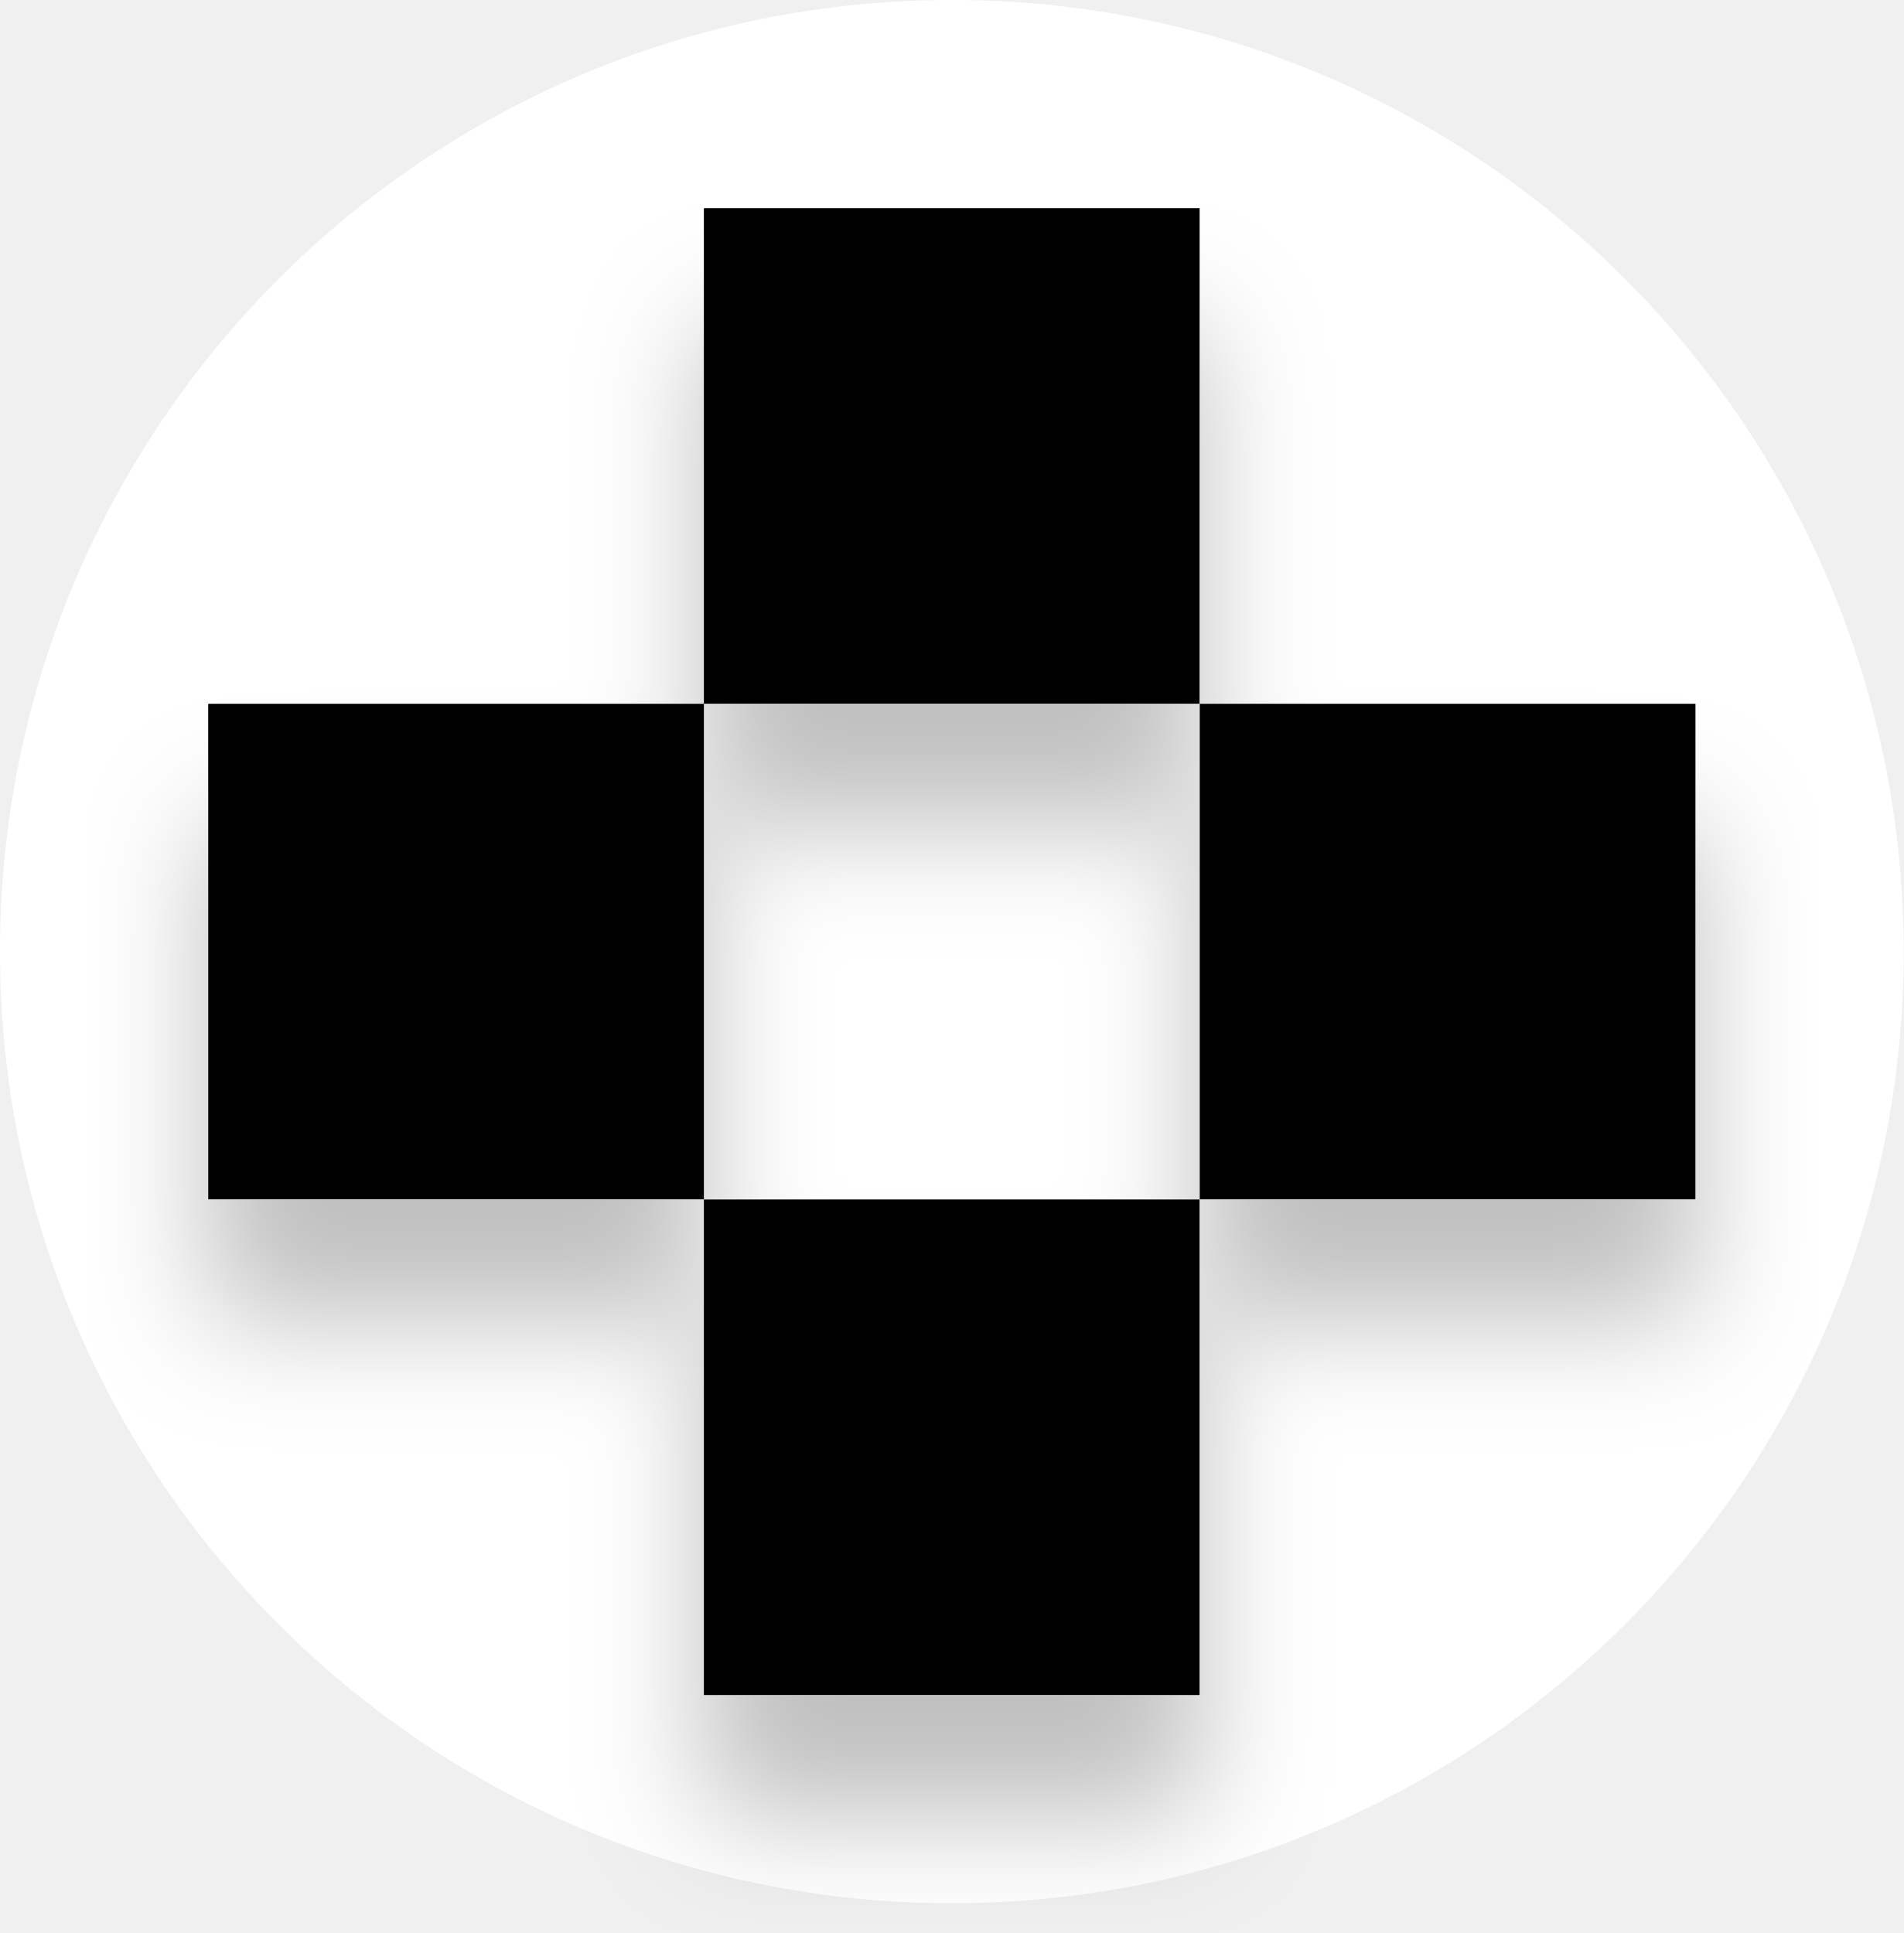
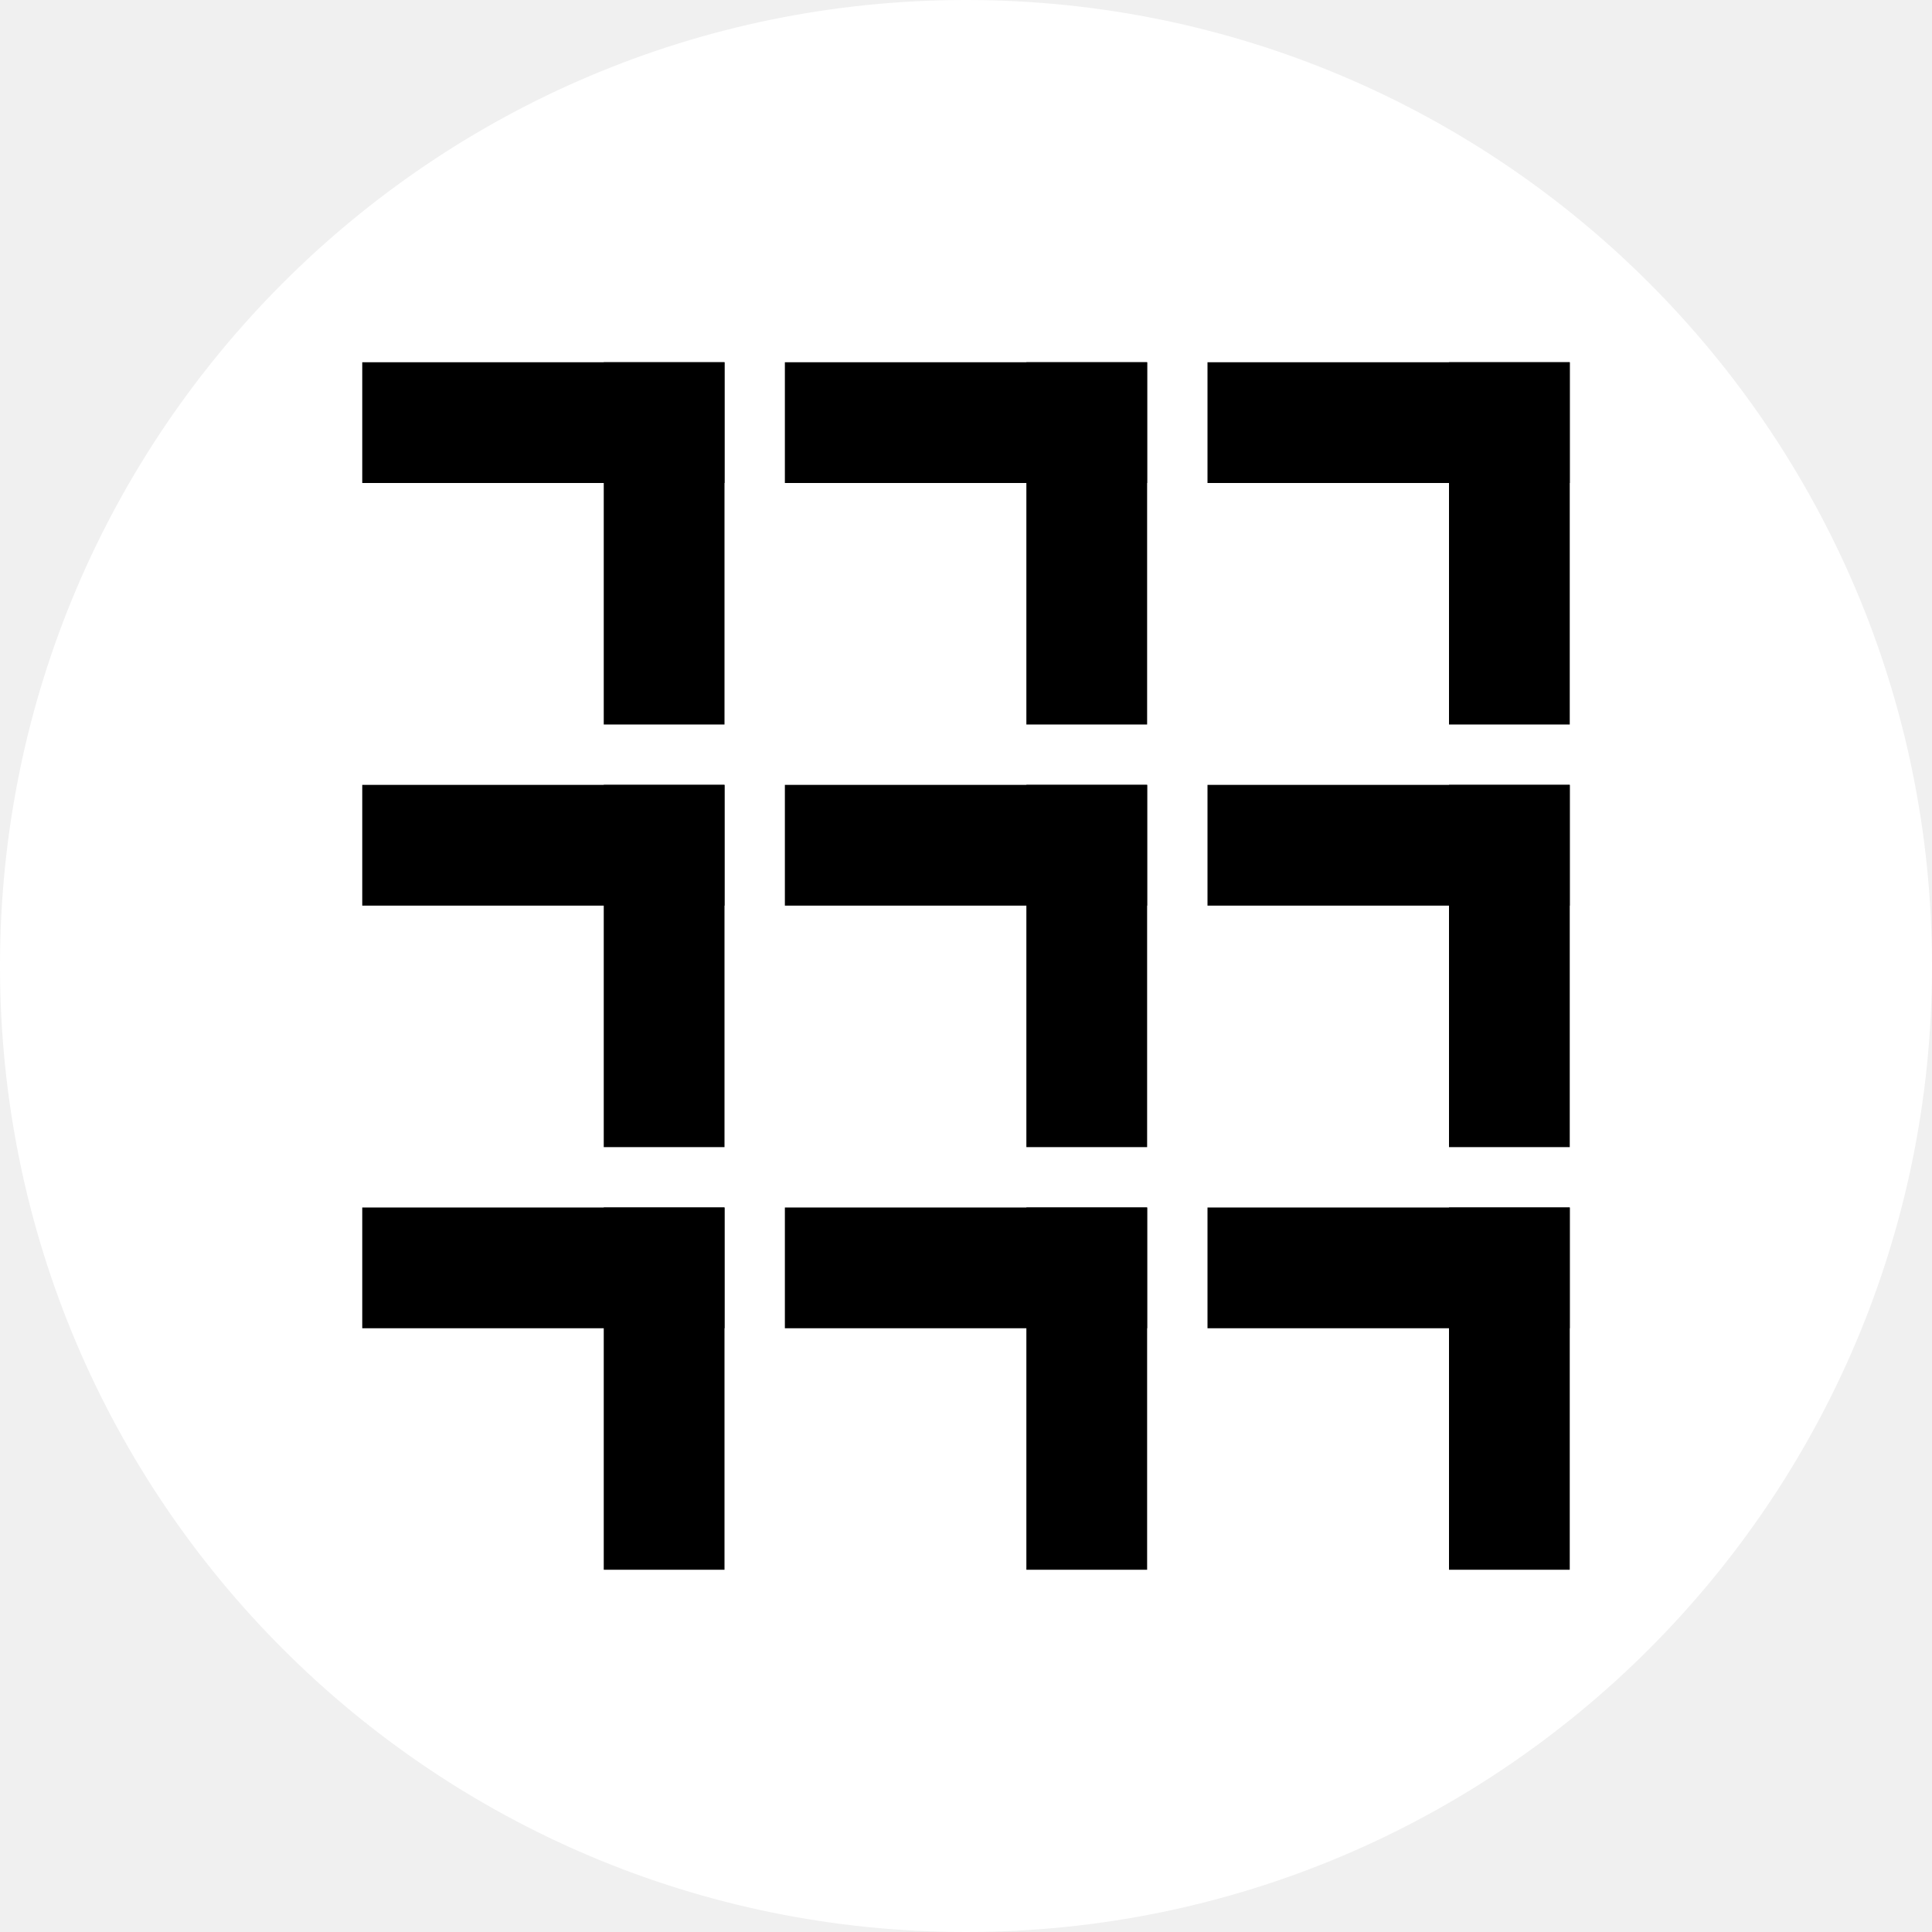
- <svg xmlns="http://www.w3.org/2000/svg" width="64" height="65" viewBox="0 0 64 65" fill="none">
-   <circle cx="32" cy="32" r="32" fill="white" />
-   <g filter="url(#filter0_d_264_179)">
-     <rect x="23.664" y="7" width="16.667" height="16.666" fill="black" />
-     <rect x="40.334" y="23.666" width="16.667" height="16.666" fill="black" />
-     <rect x="7" y="23.666" width="16.667" height="16.666" fill="black" />
-     <rect x="23.664" y="40.334" width="16.667" height="16.666" fill="black" />
-   </g>
-   <defs>
-     <filter id="filter0_d_264_179" x="3" y="7" width="58" height="58" filterUnits="userSpaceOnUse" color-interpolation-filters="sRGB">
-       <feFlood flood-opacity="0" result="BackgroundImageFix" />
-       <feColorMatrix in="SourceAlpha" type="matrix" values="0 0 0 0 0 0 0 0 0 0 0 0 0 0 0 0 0 0 127 0" result="hardAlpha" />
-       <feOffset dy="4" />
-       <feGaussianBlur stdDeviation="2" />
-       <feComposite in2="hardAlpha" operator="out" />
-       <feColorMatrix type="matrix" values="0 0 0 0 0 0 0 0 0 0 0 0 0 0 0 0 0 0 0.25 0" />
-       <feBlend mode="normal" in2="BackgroundImageFix" result="effect1_dropShadow_264_179" />
-       <feBlend mode="normal" in="SourceGraphic" in2="effect1_dropShadow_264_179" result="shape" />
-     </filter>
-   </defs>
+ <svg xmlns="http://www.w3.org/2000/svg" width="96" height="96" viewBox="0 0 96 96" fill="none">
+   <circle cx="48" cy="48" r="48" fill="white" />
+   <rect width="18" height="6" transform="matrix(-1 0 0 1 36 18)" fill="black" />
+   <rect width="18" height="6" transform="matrix(0 -1 -1 0 36 36)" fill="black" />
+   <rect width="18" height="6" transform="matrix(-1 0 0 1 57 18)" fill="black" />
+   <rect width="18" height="6" transform="matrix(0 -1 -1 0 57 36)" fill="black" />
+   <rect width="18" height="6" transform="matrix(-1 0 0 1 78 18)" fill="black" />
+   <rect width="18" height="6" transform="matrix(0 -1 -1 0 78 36)" fill="black" />
+   <rect width="18" height="6" transform="matrix(-1 0 0 1 36 39)" fill="black" />
+   <rect width="18" height="6" transform="matrix(0 -1 -1 0 36 57)" fill="black" />
+   <rect width="18" height="6" transform="matrix(-1 0 0 1 57 39)" fill="black" />
+   <rect width="18" height="6" transform="matrix(0 -1 -1 0 57 57)" fill="black" />
+   <rect width="18" height="6" transform="matrix(-1 0 0 1 78 39)" fill="black" />
+   <rect width="18" height="6" transform="matrix(0 -1 -1 0 78 57)" fill="black" />
+   <rect width="18" height="6" transform="matrix(-1 0 0 1 36 60)" fill="black" />
+   <rect width="18" height="6" transform="matrix(0 -1 -1 0 36 78)" fill="black" />
+   <rect width="18" height="6" transform="matrix(-1 0 0 1 57 60)" fill="black" />
+   <rect width="18" height="6" transform="matrix(0 -1 -1 0 57 78)" fill="black" />
+   <rect width="18" height="6" transform="matrix(-1 0 0 1 78 60)" fill="black" />
+   <rect width="18" height="6" transform="matrix(0 -1 -1 0 78 78)" fill="black" />
</svg>
